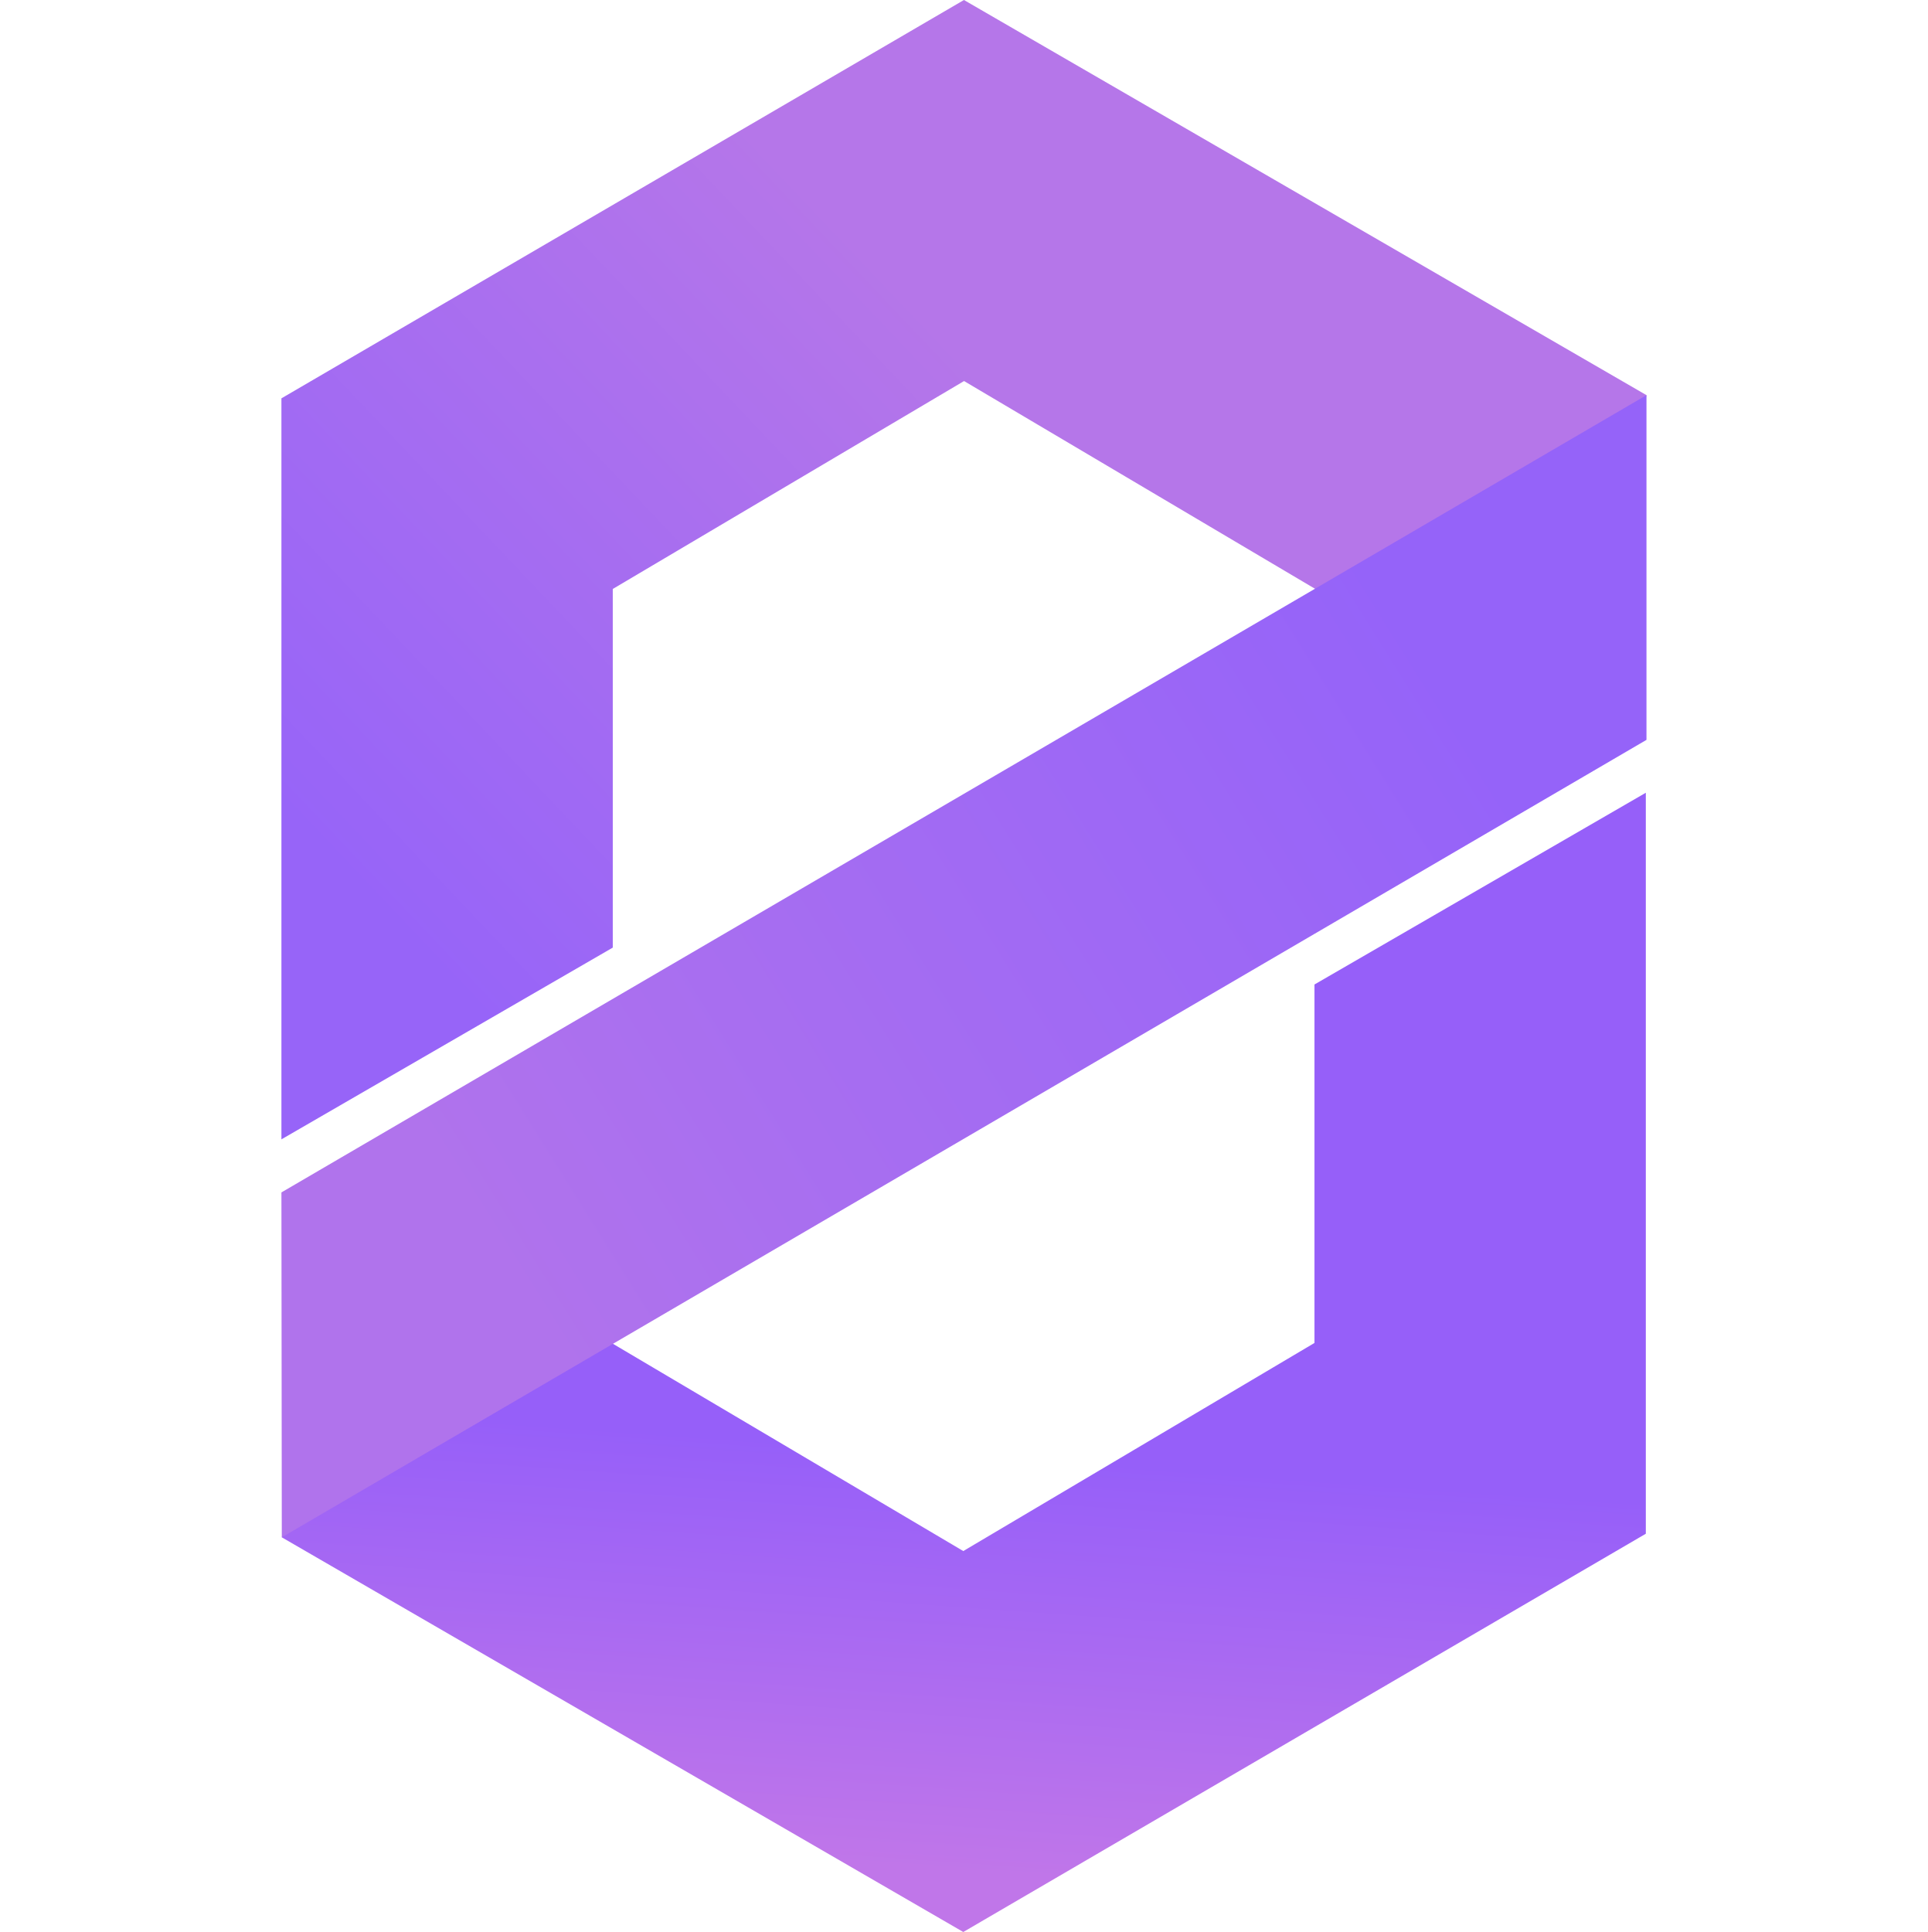
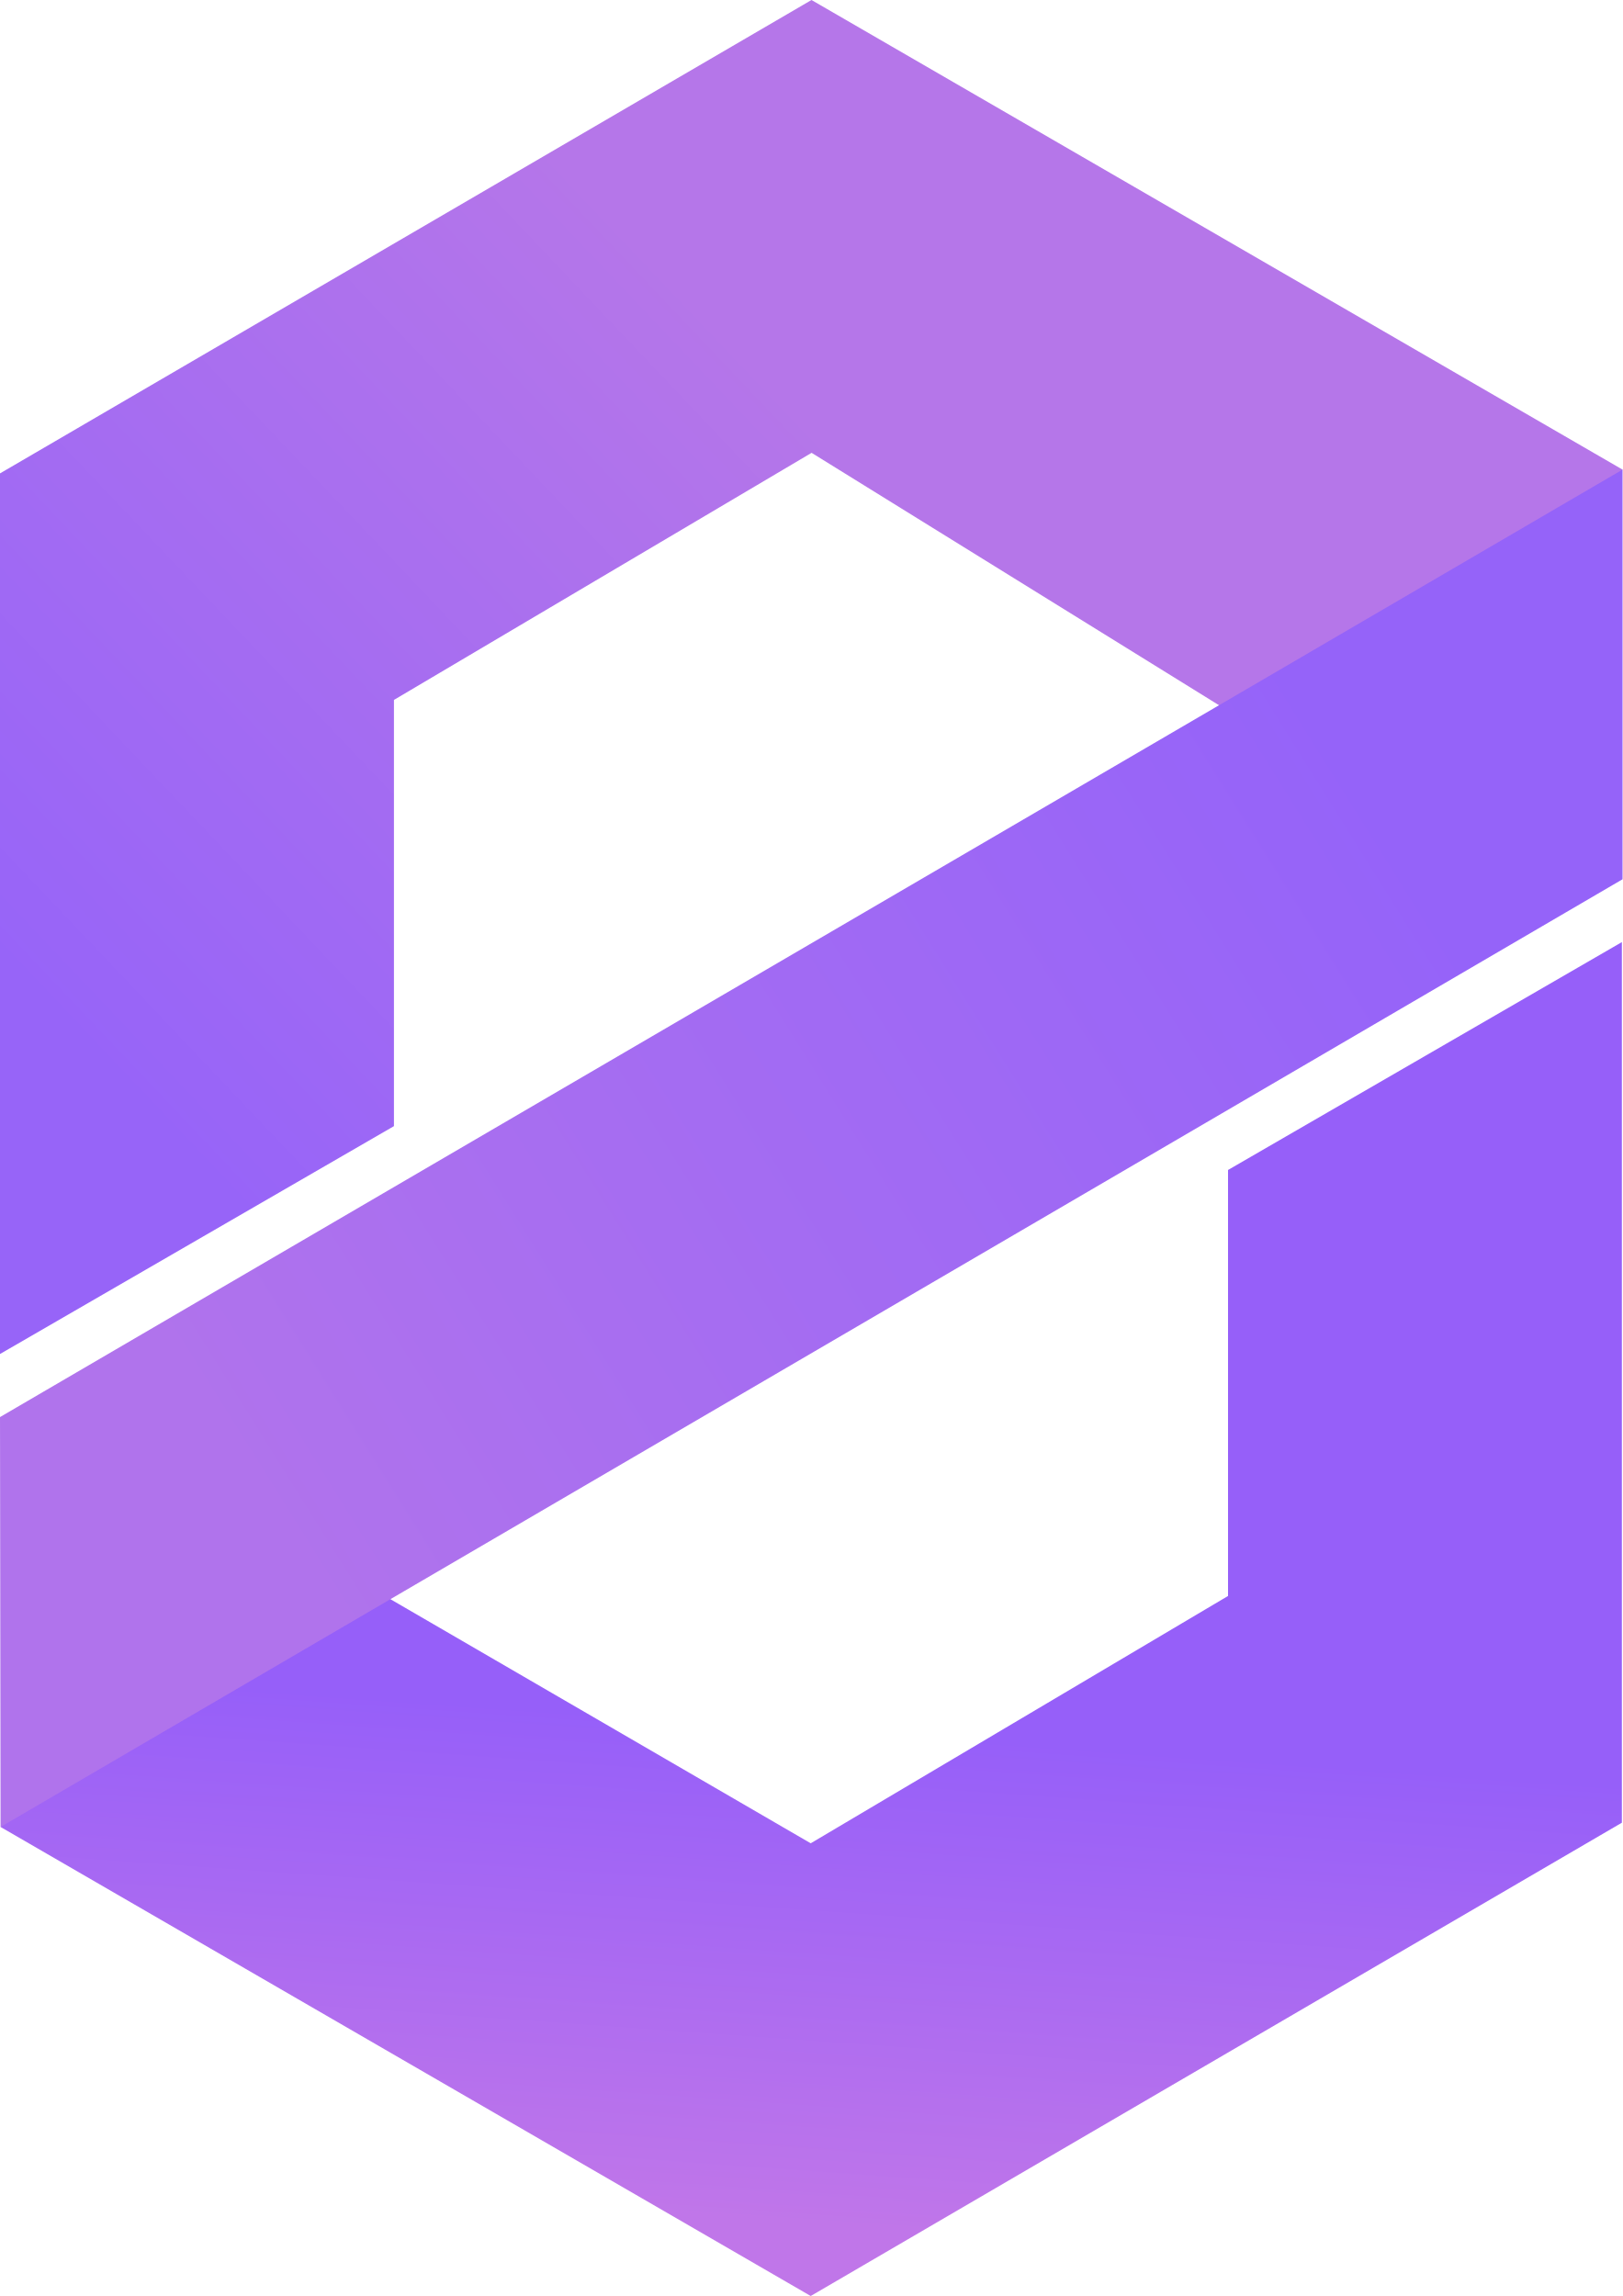
- <svg xmlns="http://www.w3.org/2000/svg" viewBox="0 0 2049.28 2053.5">
-   <defs>
-     <linearGradient id="c" x1="1524.93" x2="520.7" y1="706" y2="1333.51" gradientUnits="userSpaceOnUse">
-       <stop stop-color="#9563f9" offset="0" />
-       <stop stop-color="#b073ec" offset="1" />
-     </linearGradient>
-     <linearGradient id="a" x1="393.48" x2="1020.15" y1="961.89" y2="367.89" gradientUnits="userSpaceOnUse">
-       <stop stop-color="#9764f8" offset="0" />
-       <stop stop-color="#b576e9" offset="1" />
-     </linearGradient>
-     <linearGradient id="b" x1="979.47" x2="947.87" y1="1540.49" y2="1984.53" gradientUnits="userSpaceOnUse">
-       <stop stop-color="#965ff9" offset="0" />
-       <stop stop-color="#c076e9" offset="1" />
-     </linearGradient>
-   </defs>
-   <g fill-rule="evenodd">
-     <path fill="url(#a)" d="M299.14 1211V423.4L1024.64 0l725.5 420-89.53 361.36L1024.76 405l-373.4 221v381.2z" />
-     <path fill="url(#b)" d="M1749.44 842.6v787.6l-725.5 423.3-724.4-419.5 110.06-348.82 614.34 363.42 373.3-221.2v-381z" />
-     <path fill="url(#c)" d="M299.54 1634l1450.6-847.6V420l-1451 847.4z" />
+ <svg xmlns="http://www.w3.org/2000/svg" height="512" viewBox="0 0 361.778 512" width="361.778">
+   <linearGradient id="a" gradientUnits="userSpaceOnUse" x1="305.654" x2="55.277" y1="176.027" y2="332.482">
+     <stop offset="0" stop-color="#9563f9" />
+     <stop offset="1" stop-color="#b073ec" />
+   </linearGradient>
+   <linearGradient id="b" gradientUnits="userSpaceOnUse" x1="23.562" x2="179.792" y1="239.831" y2="91.729">
+     <stop offset="0" stop-color="#9764f8" />
+     <stop offset="1" stop-color="#b576e9" />
+   </linearGradient>
+   <linearGradient id="c" gradientUnits="userSpaceOnUse" x1="169.669" x2="161.791" y1="384.093" y2="494.796">
+     <stop offset="0" stop-color="#965ff9" />
+     <stop offset="1" stop-color="#c076e9" />
+   </linearGradient>
+   <g fill-rule="evenodd" stroke-width=".249">
+     <path d="m-0 301.939v-196.373l180.939-105.567 180.839 104.719-43.718 81.207-137.097-84.947-93.125 55.102v95.045z" fill="url(#b)" />
+     <path d="m361.629 210.086v196.373l-180.864 105.542-180.64-104.594 54.698-69.511 125.942 73.151 93.05-55.152v-94.995z" fill="url(#c)" />
+     <path d="m.125 407.406 361.654-211.332v-91.355l-361.778 211.283z" fill="url(#a)" />
  </g>
</svg>
